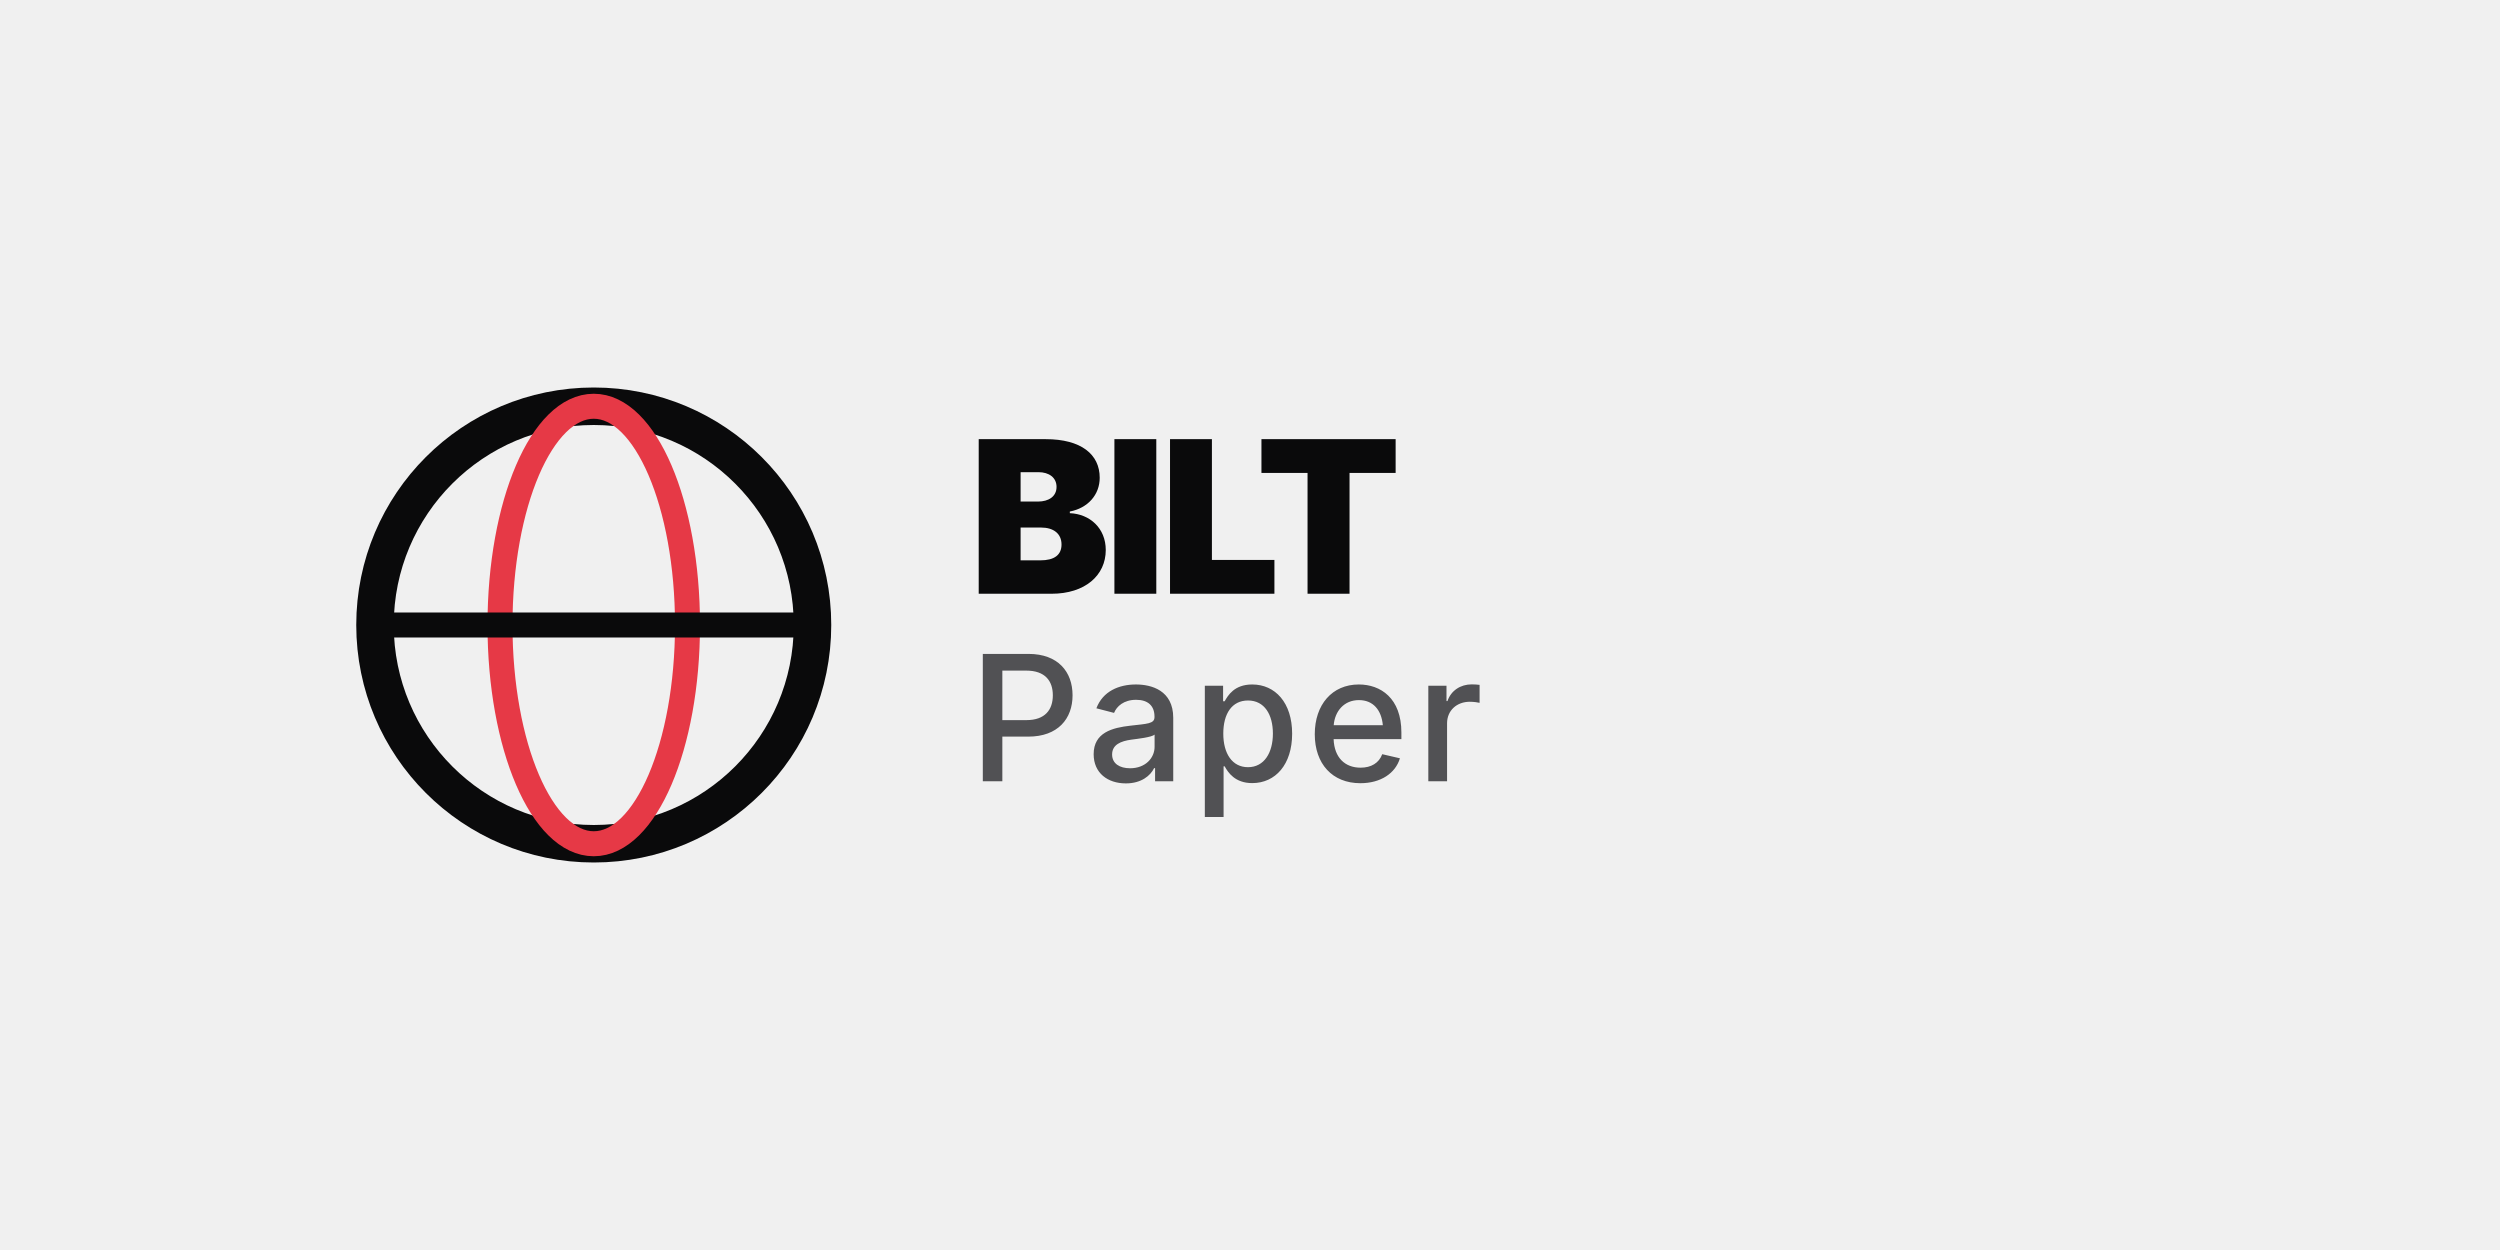
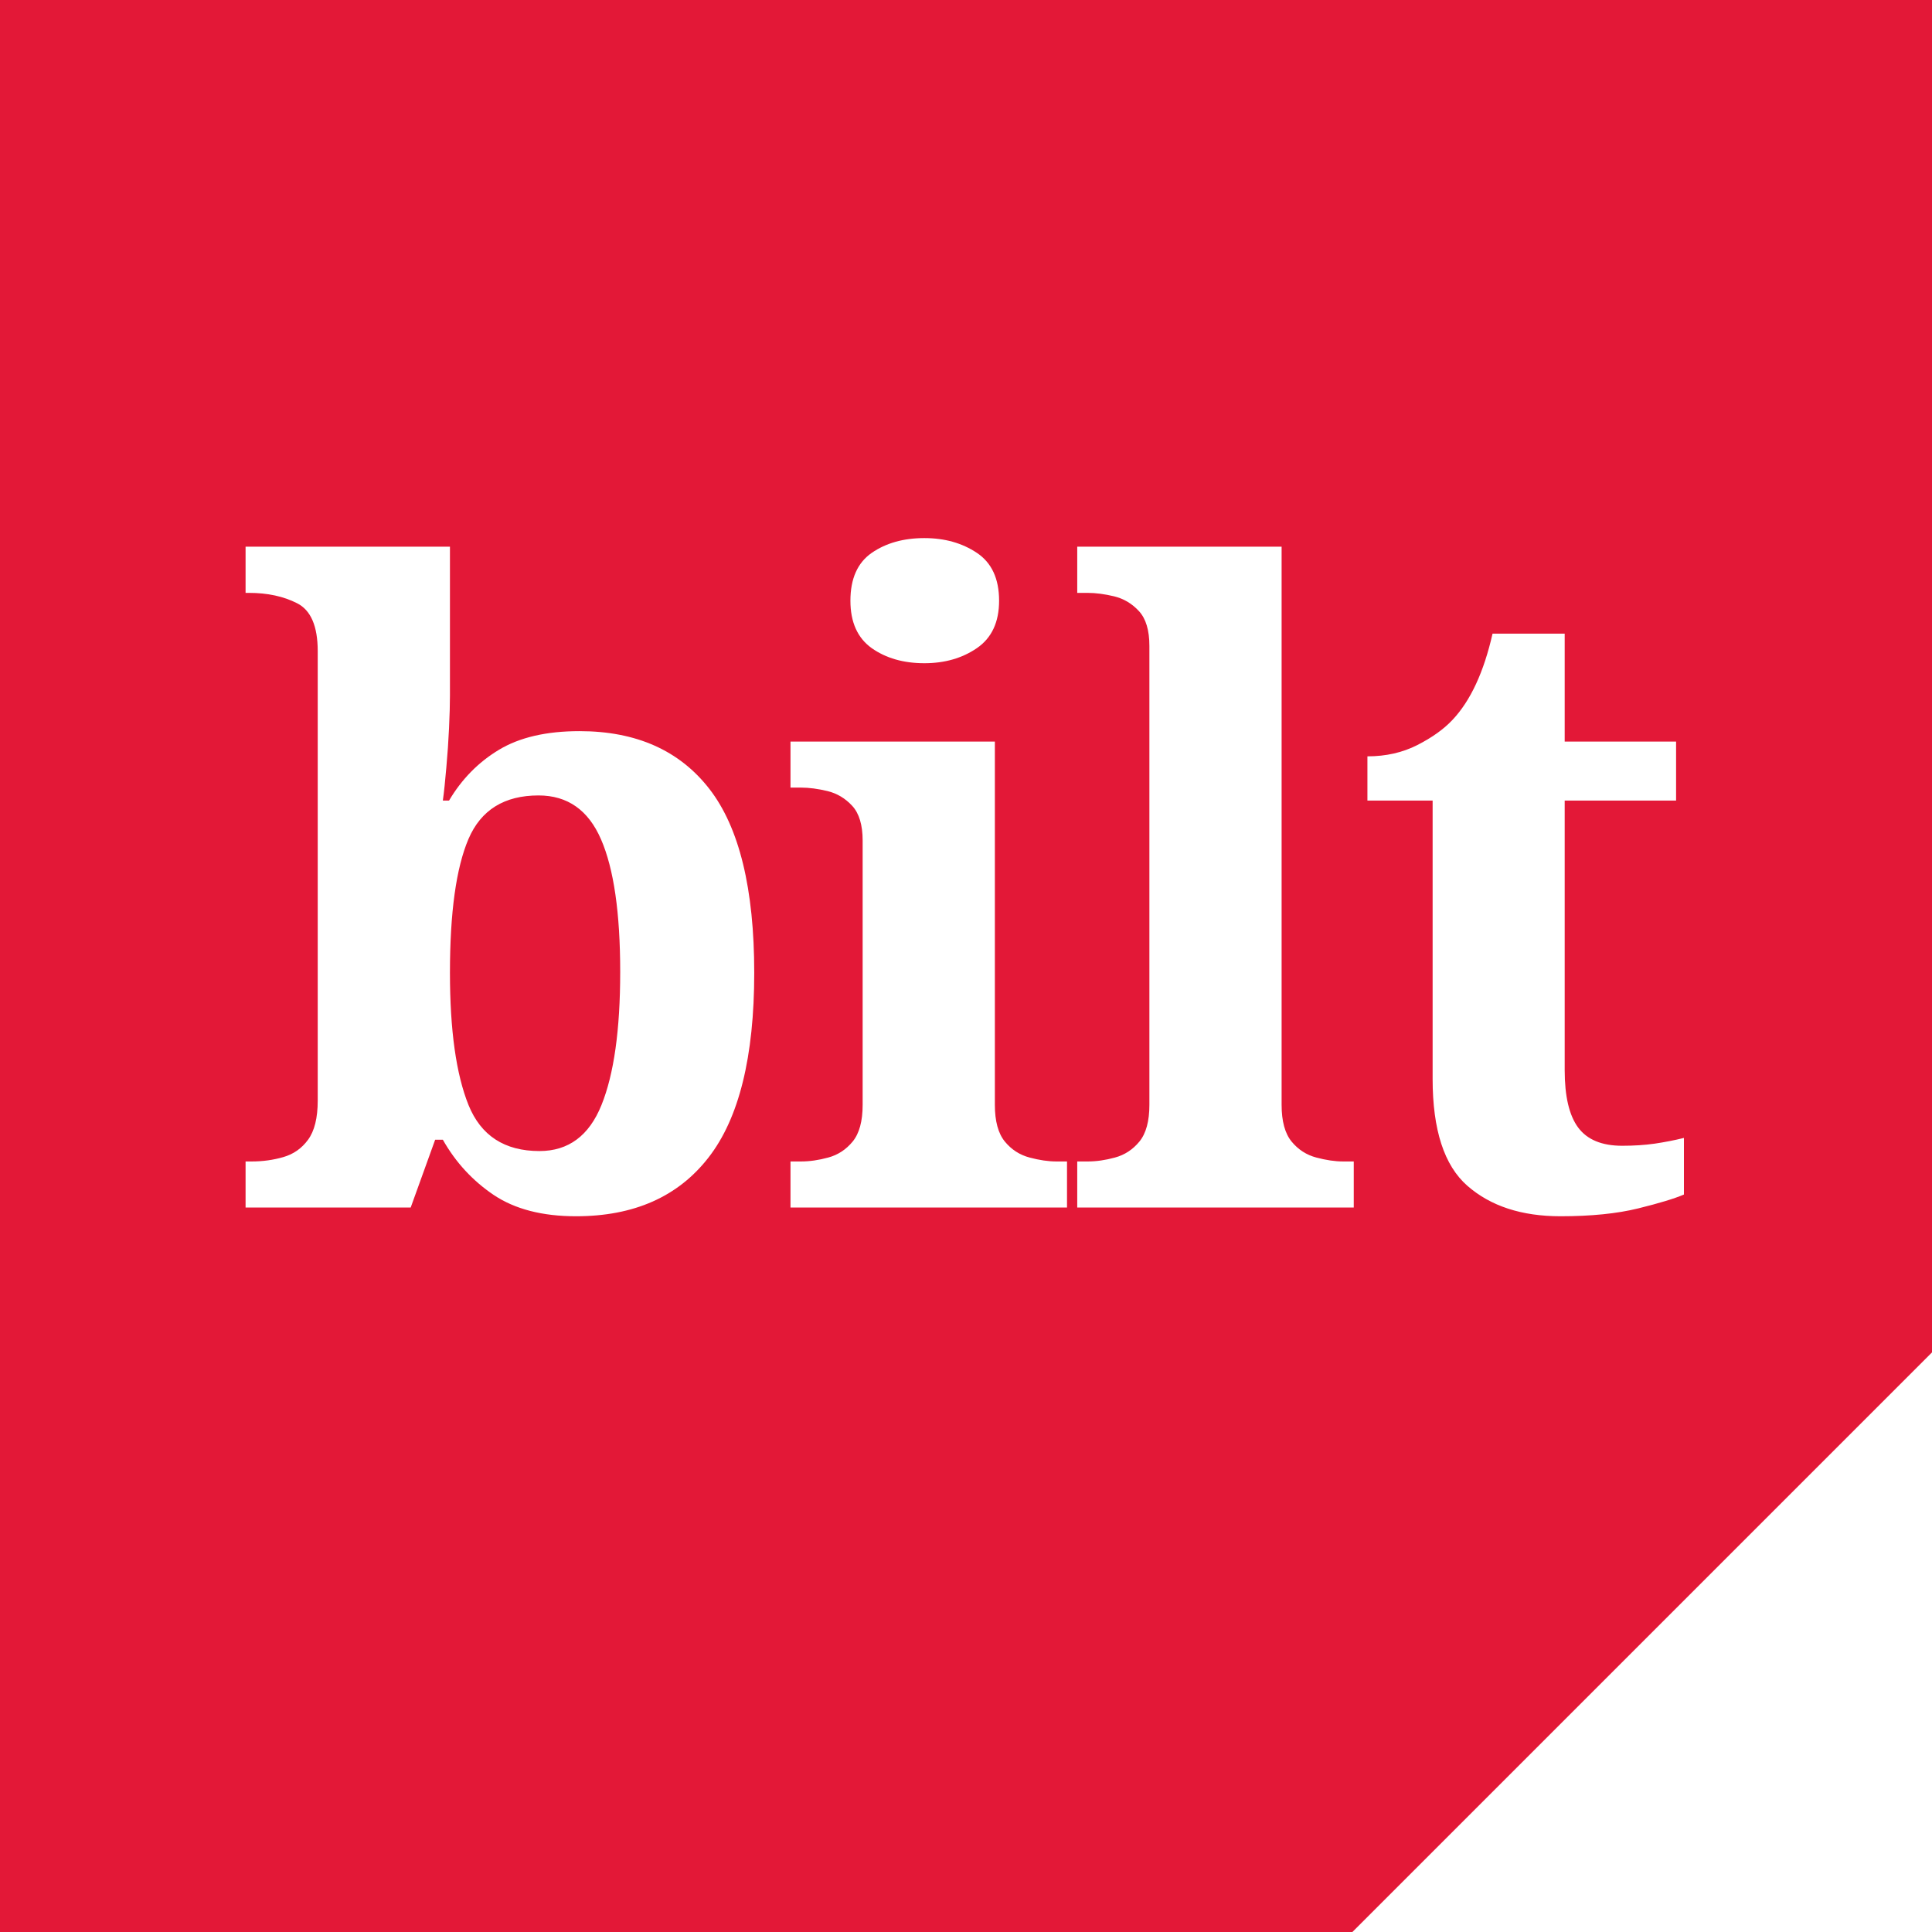
- <svg xmlns="http://www.w3.org/2000/svg" viewBox="0 0 400 200" width="400" height="200">
-   <g transform="translate(10, 0)">
-     <circle cx="85" cy="100" r="35" fill="none" stroke="#0A0A0B" stroke-width="6" />
-     <ellipse cx="85" cy="100" rx="15" ry="35" fill="none" stroke="#E63946" stroke-width="4" />
-     <line x1="50" y1="100" x2="120" y2="100" stroke="#0A0A0B" stroke-width="4" />
-     <text x="145" y="95" font-family="-apple-system, BlinkMacSystemFont, 'Helvetica Neue', sans-serif" font-size="34" font-weight="900" fill="#0A0A0B" letter-spacing="-1">BILT</text>
-     <text x="145" y="125" font-family="-apple-system, BlinkMacSystemFont, 'Helvetica Neue', sans-serif" font-size="28" font-weight="500" fill="#515154" letter-spacing="1">Paper</text>
-   </g>
+ <svg xmlns="http://www.w3.org/2000/svg" viewBox="0 0 200 200" width="200" height="200">
+   <rect width="200" height="200" fill="#E31837" />
+   <polygon points="200,140 200,200 140,200" fill="#FFFFFF" />
+   <text x="100" y="125" font-family="'Georgia', serif" font-size="90" font-weight="bold" fill="#FFFFFF" text-anchor="middle" letter-spacing="-2">bilt</text>
</svg>
